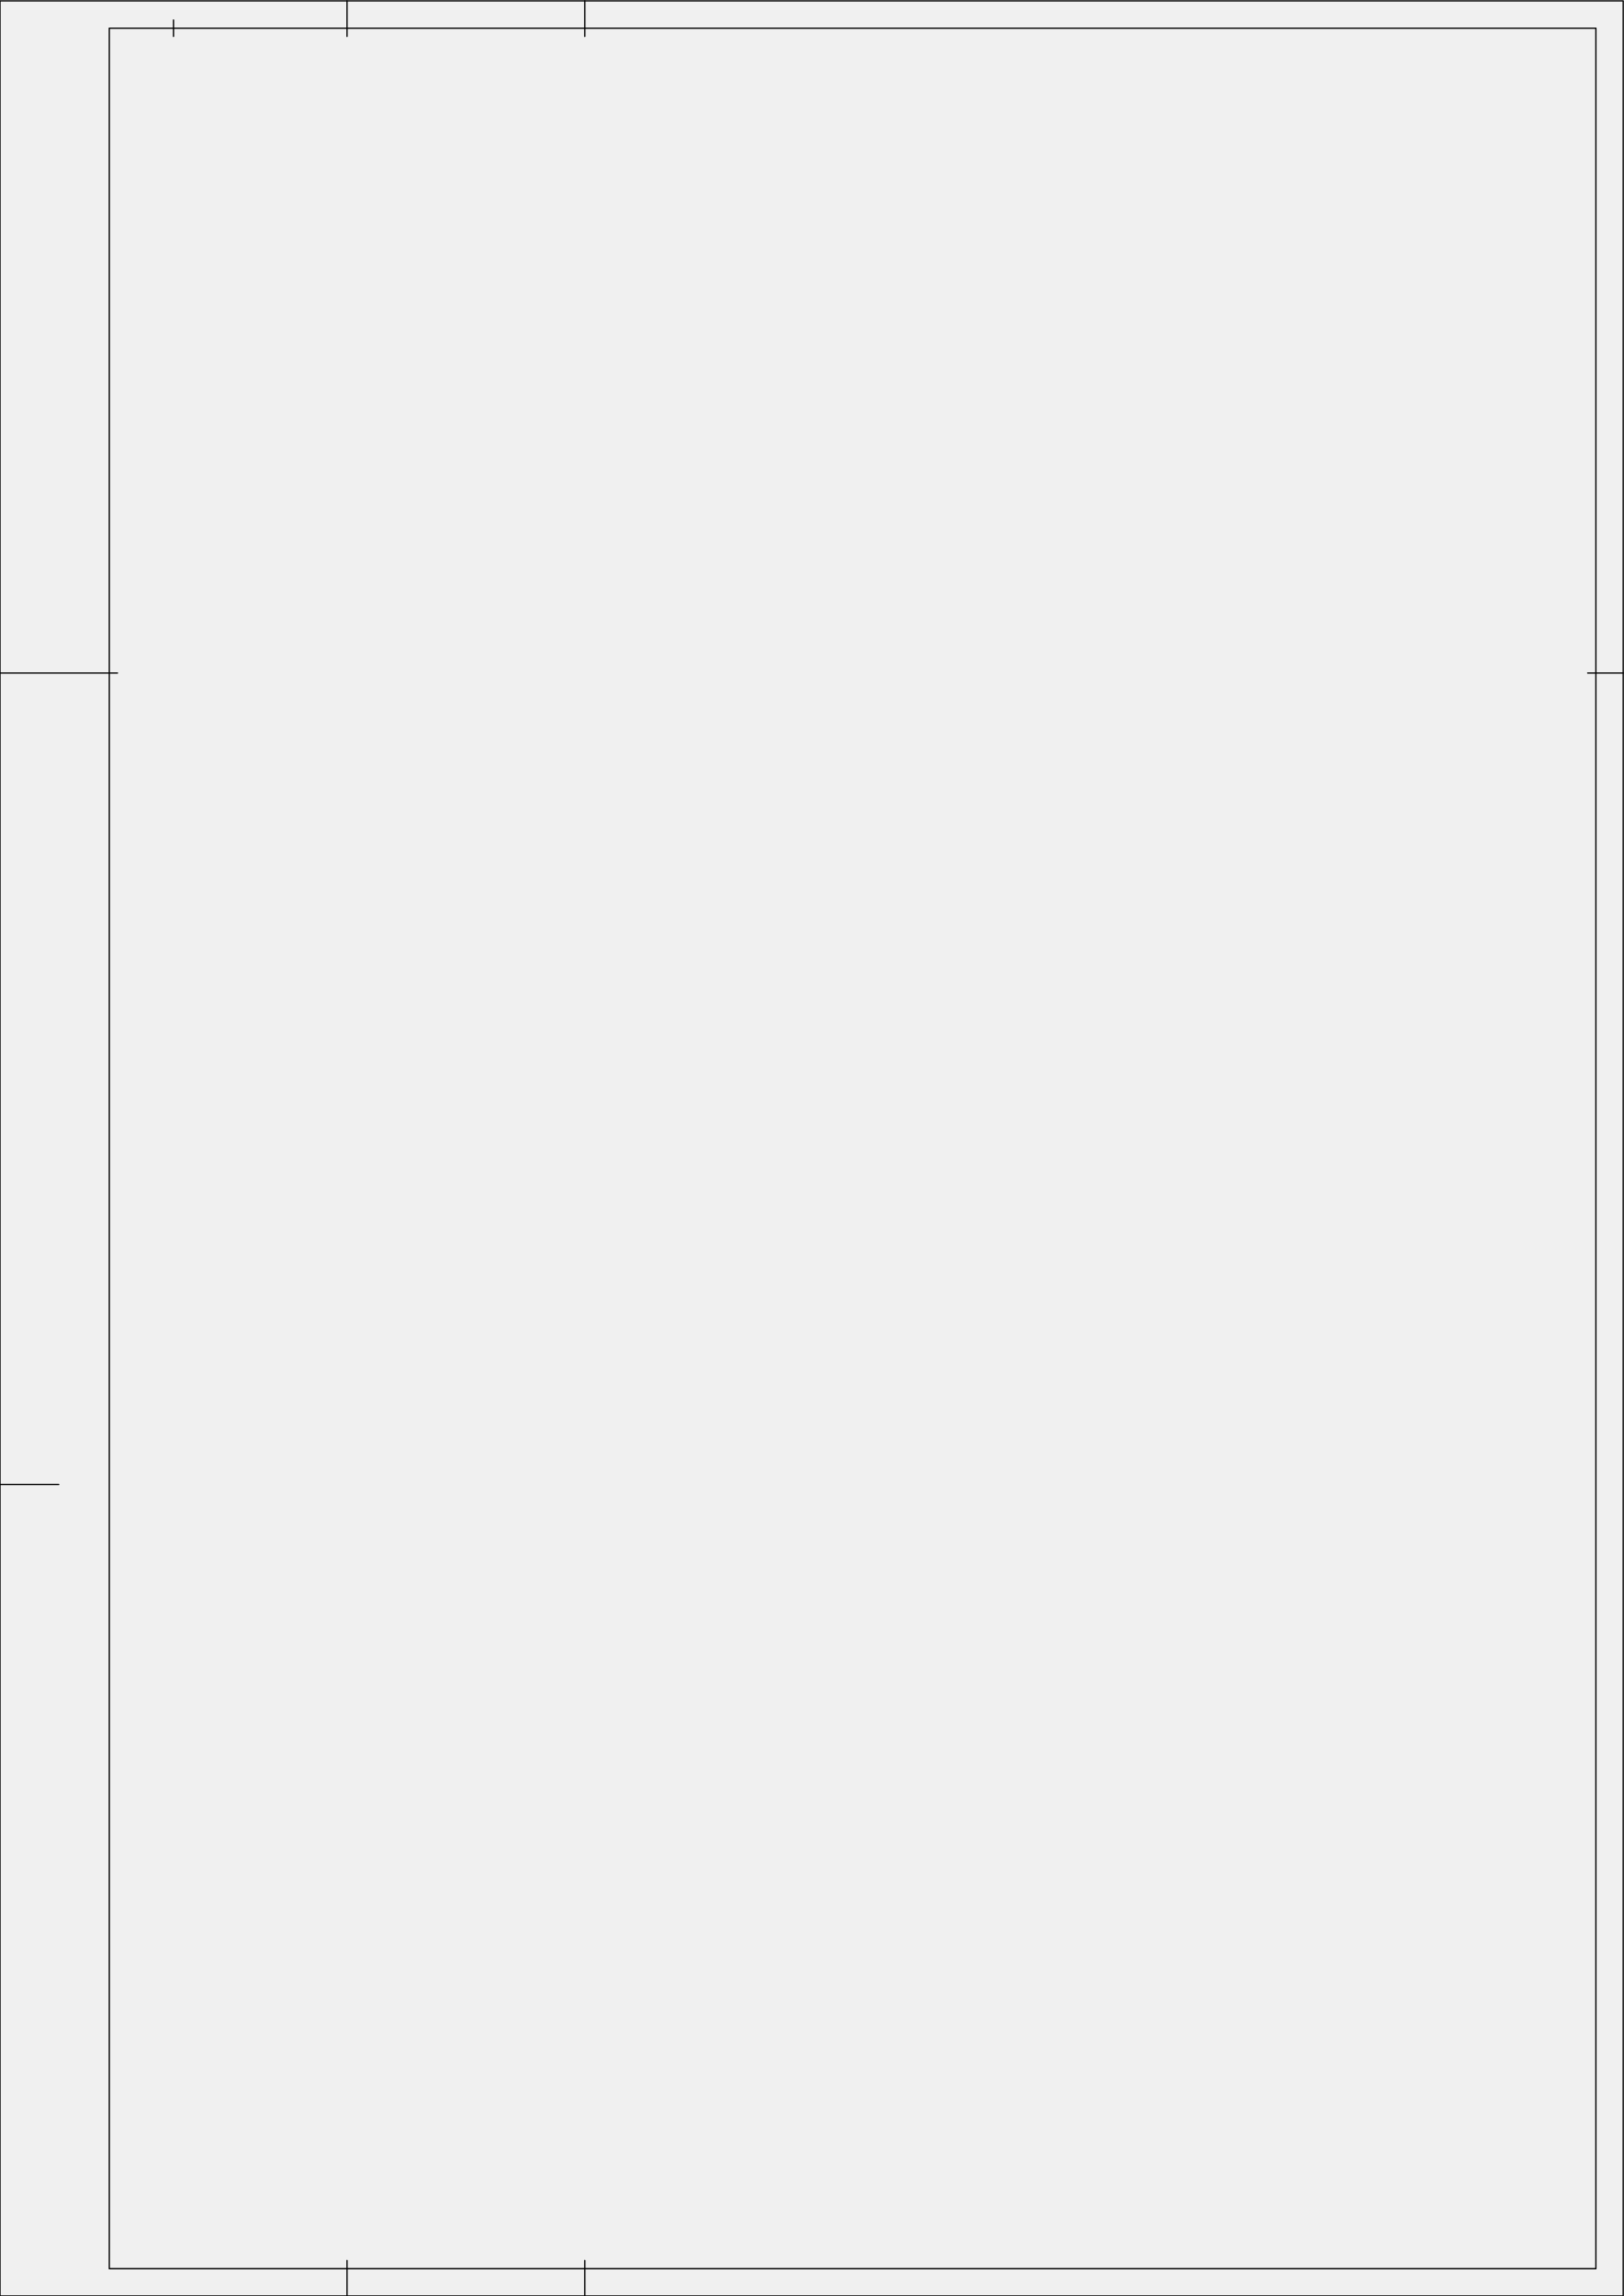
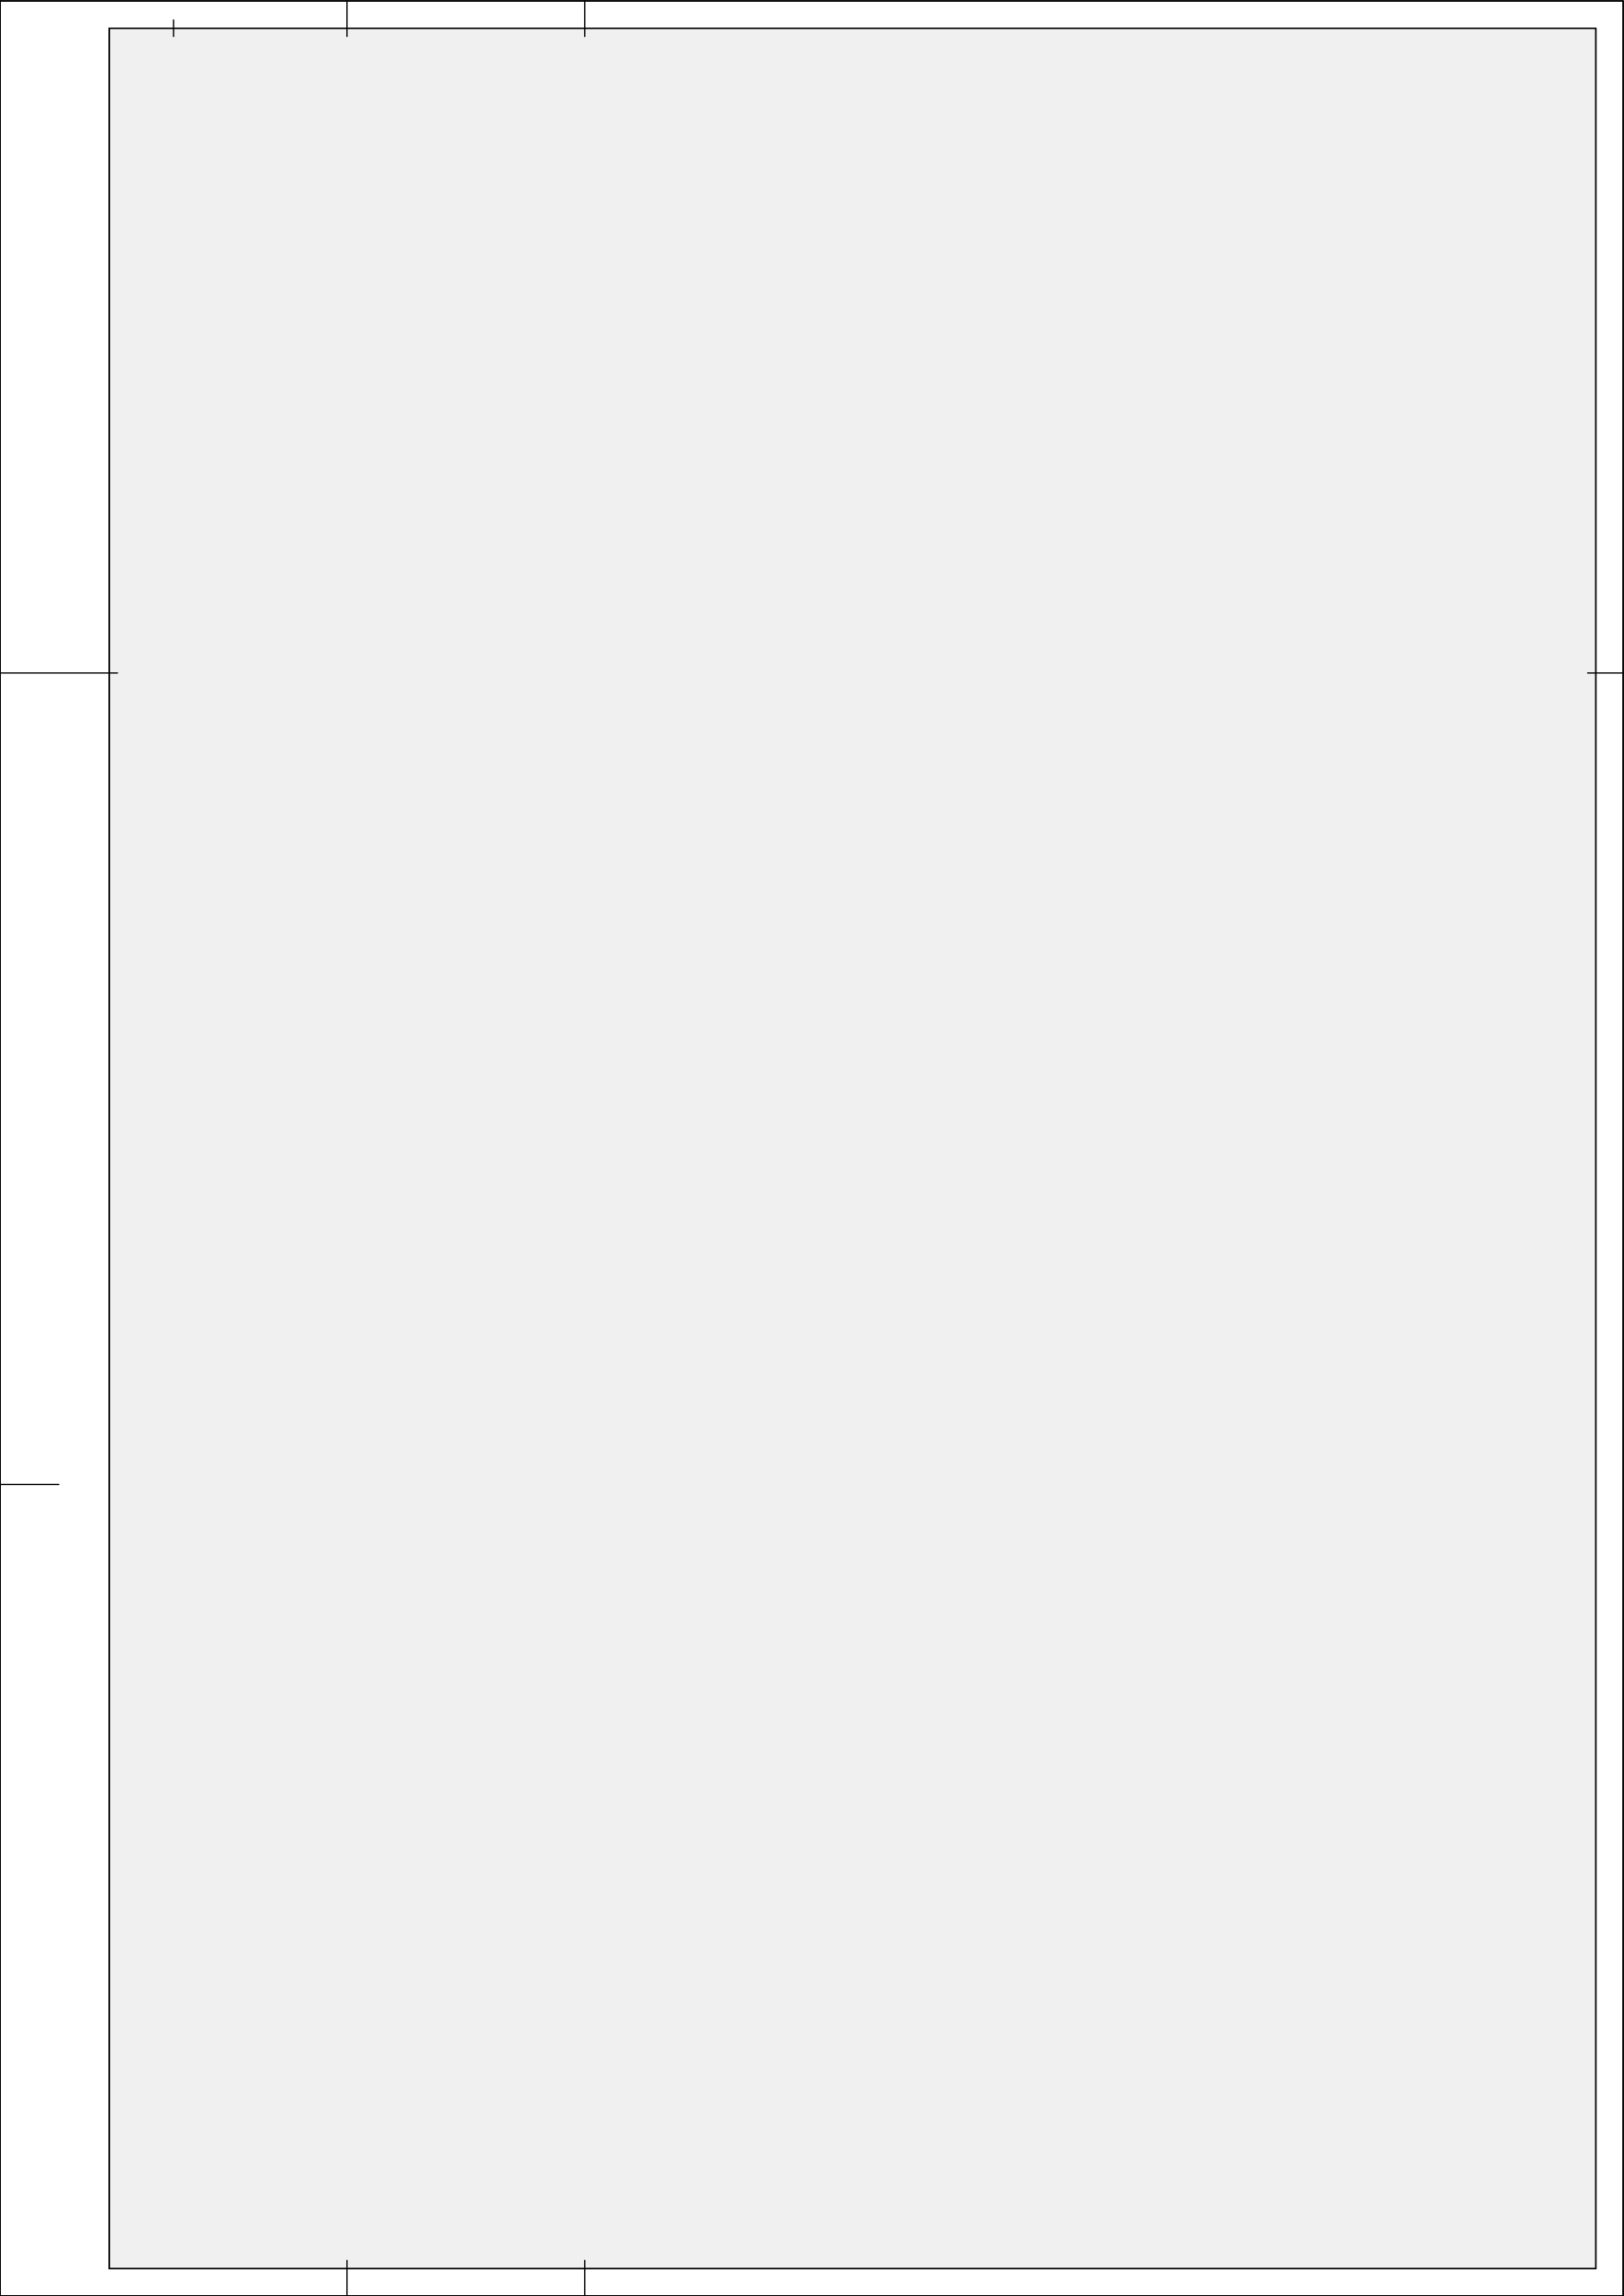
<svg xmlns="http://www.w3.org/2000/svg" width="297.039mm" height="420.158mm" viewBox="0 0 297.039 420.158" version="1.1" id="svg1" xml:space="preserve">
  <defs id="defs1" />
+   <path id="path1" style="fill:#ffffff;stroke:#000000;stroke-width:45.354;stroke-linecap:round;stroke-linejoin:round;stroke-miterlimit:10;stroke-dasharray:none;stroke-opacity:1;fill-opacity:1" d="M 0.003 79368.989 L 0.003 -0.004 L 56123.991 -0.004 L 56123.991 79368.989 L 0.003 79368.989 z M 3779.004 78425.044 L 55180.046 78425.044 L 55180.046 944.038 L 3779.004 944.038 L 3779.004 78425.044 z " transform="matrix(0.00529167,0,0,-0.00529167,-1.3980942e-5,420.1583)" />
  <g id="layer-oc2" transform="matrix(0.2645834,0,0,0.2645833,-1.3980942e-5,0)">
    <path id="path1-4" d="m 5999,78141 v 567" style="fill:none;stroke:#000000;stroke-width:45.354;stroke-linecap:round;stroke-linejoin:round;stroke-miterlimit:10;stroke-dasharray:none;stroke-opacity:1" transform="matrix(0.02,0,0,-0.02,0,1588)" />
    <path id="path2" d="M 0,56125 H 4062" style="fill:none;stroke:#000000;stroke-width:45.354;stroke-linecap:round;stroke-linejoin:round;stroke-miterlimit:10;stroke-dasharray:none;stroke-opacity:1" transform="matrix(0.02,0,0,-0.02,0,1588)" />
    <path id="path3" d="m 54896,56125 h 1228" style="fill:none;stroke:#000000;stroke-width:45.354;stroke-linecap:round;stroke-linejoin:round;stroke-miterlimit:10;stroke-dasharray:none;stroke-opacity:1" transform="matrix(0.02,0,0,-0.02,0,1588)" />
    <path id="path4" d="M 0,28062 H 2031" style="fill:none;stroke:#000000;stroke-width:45.354;stroke-linecap:round;stroke-linejoin:round;stroke-miterlimit:10;stroke-dasharray:none;stroke-opacity:1" transform="matrix(0.02,0,0,-0.02,0,1588)" />
    <path id="path5" d="M 20220,1228 V 0" style="fill:none;stroke:#000000;stroke-width:45.354;stroke-linecap:round;stroke-linejoin:round;stroke-miterlimit:10;stroke-dasharray:none;stroke-opacity:1" transform="matrix(0.02,0,0,-0.02,0,1588)" />
    <path id="path6" d="M 0,0 H 56124 V 79369 H 0 V 0" style="fill:none;stroke:#000000;stroke-width:45.354;stroke-linecap:round;stroke-linejoin:round;stroke-miterlimit:10;stroke-dasharray:none;stroke-opacity:1" transform="matrix(0.02,0,0,-0.02,0,1588)" />
    <path id="path7" d="M 3779,944 H 55180 V 78425 H 3779 V 944" style="fill:none;stroke:#000000;stroke-width:45.354;stroke-linecap:round;stroke-linejoin:round;stroke-miterlimit:10;stroke-dasharray:none;stroke-opacity:1" transform="matrix(0.02,0,0,-0.02,0,1588)" />
    <path id="path8" d="M 11999,1228 V 0" style="fill:none;stroke:#000000;stroke-width:45.354;stroke-linecap:round;stroke-linejoin:round;stroke-miterlimit:10;stroke-dasharray:none;stroke-opacity:1" transform="matrix(0.02,0,0,-0.02,0,1588)" />
    <path id="path9" d="m 20220,78141 v 1228" style="fill:none;stroke:#000000;stroke-width:45.354;stroke-linecap:round;stroke-linejoin:round;stroke-miterlimit:10;stroke-dasharray:none;stroke-opacity:1" transform="matrix(0.02,0,0,-0.02,0,1588)" />
    <path id="path10" d="m 11999,78141 v 1228" style="fill:none;stroke:#000000;stroke-width:45.354;stroke-linecap:round;stroke-linejoin:round;stroke-miterlimit:10;stroke-dasharray:none;stroke-opacity:1" transform="matrix(0.02,0,0,-0.02,0,1588)" />
  </g>
</svg>
